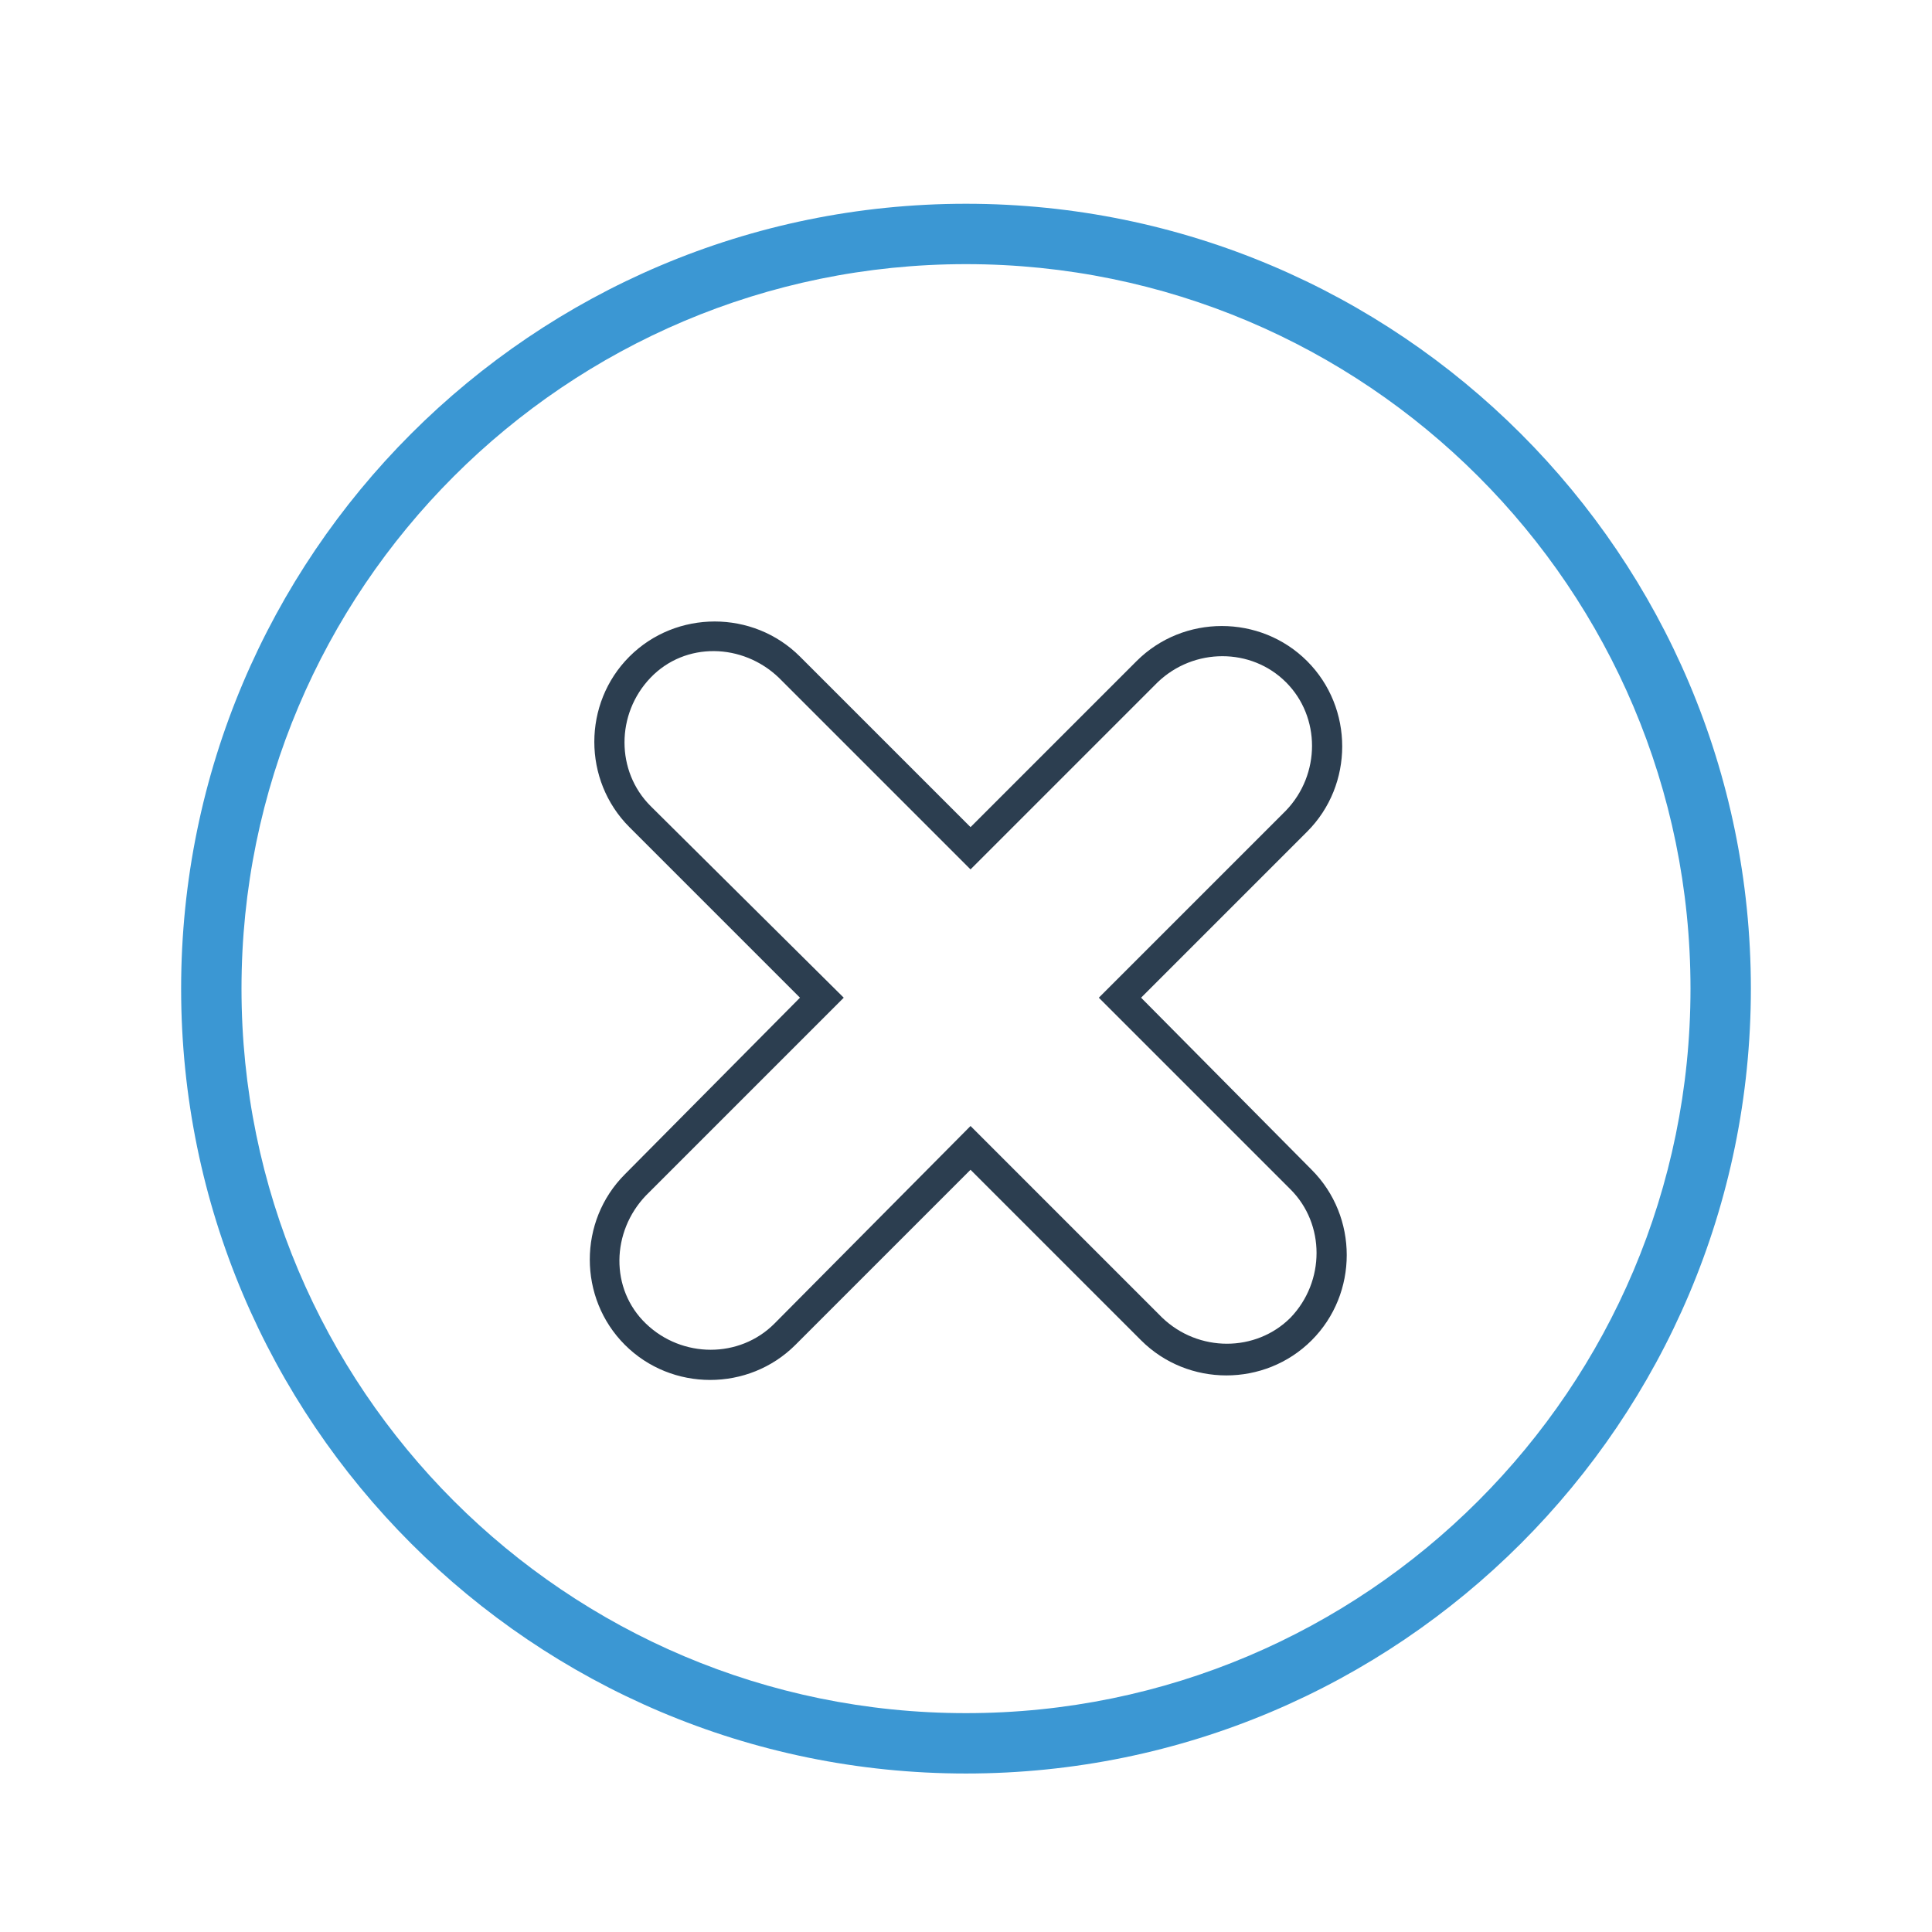
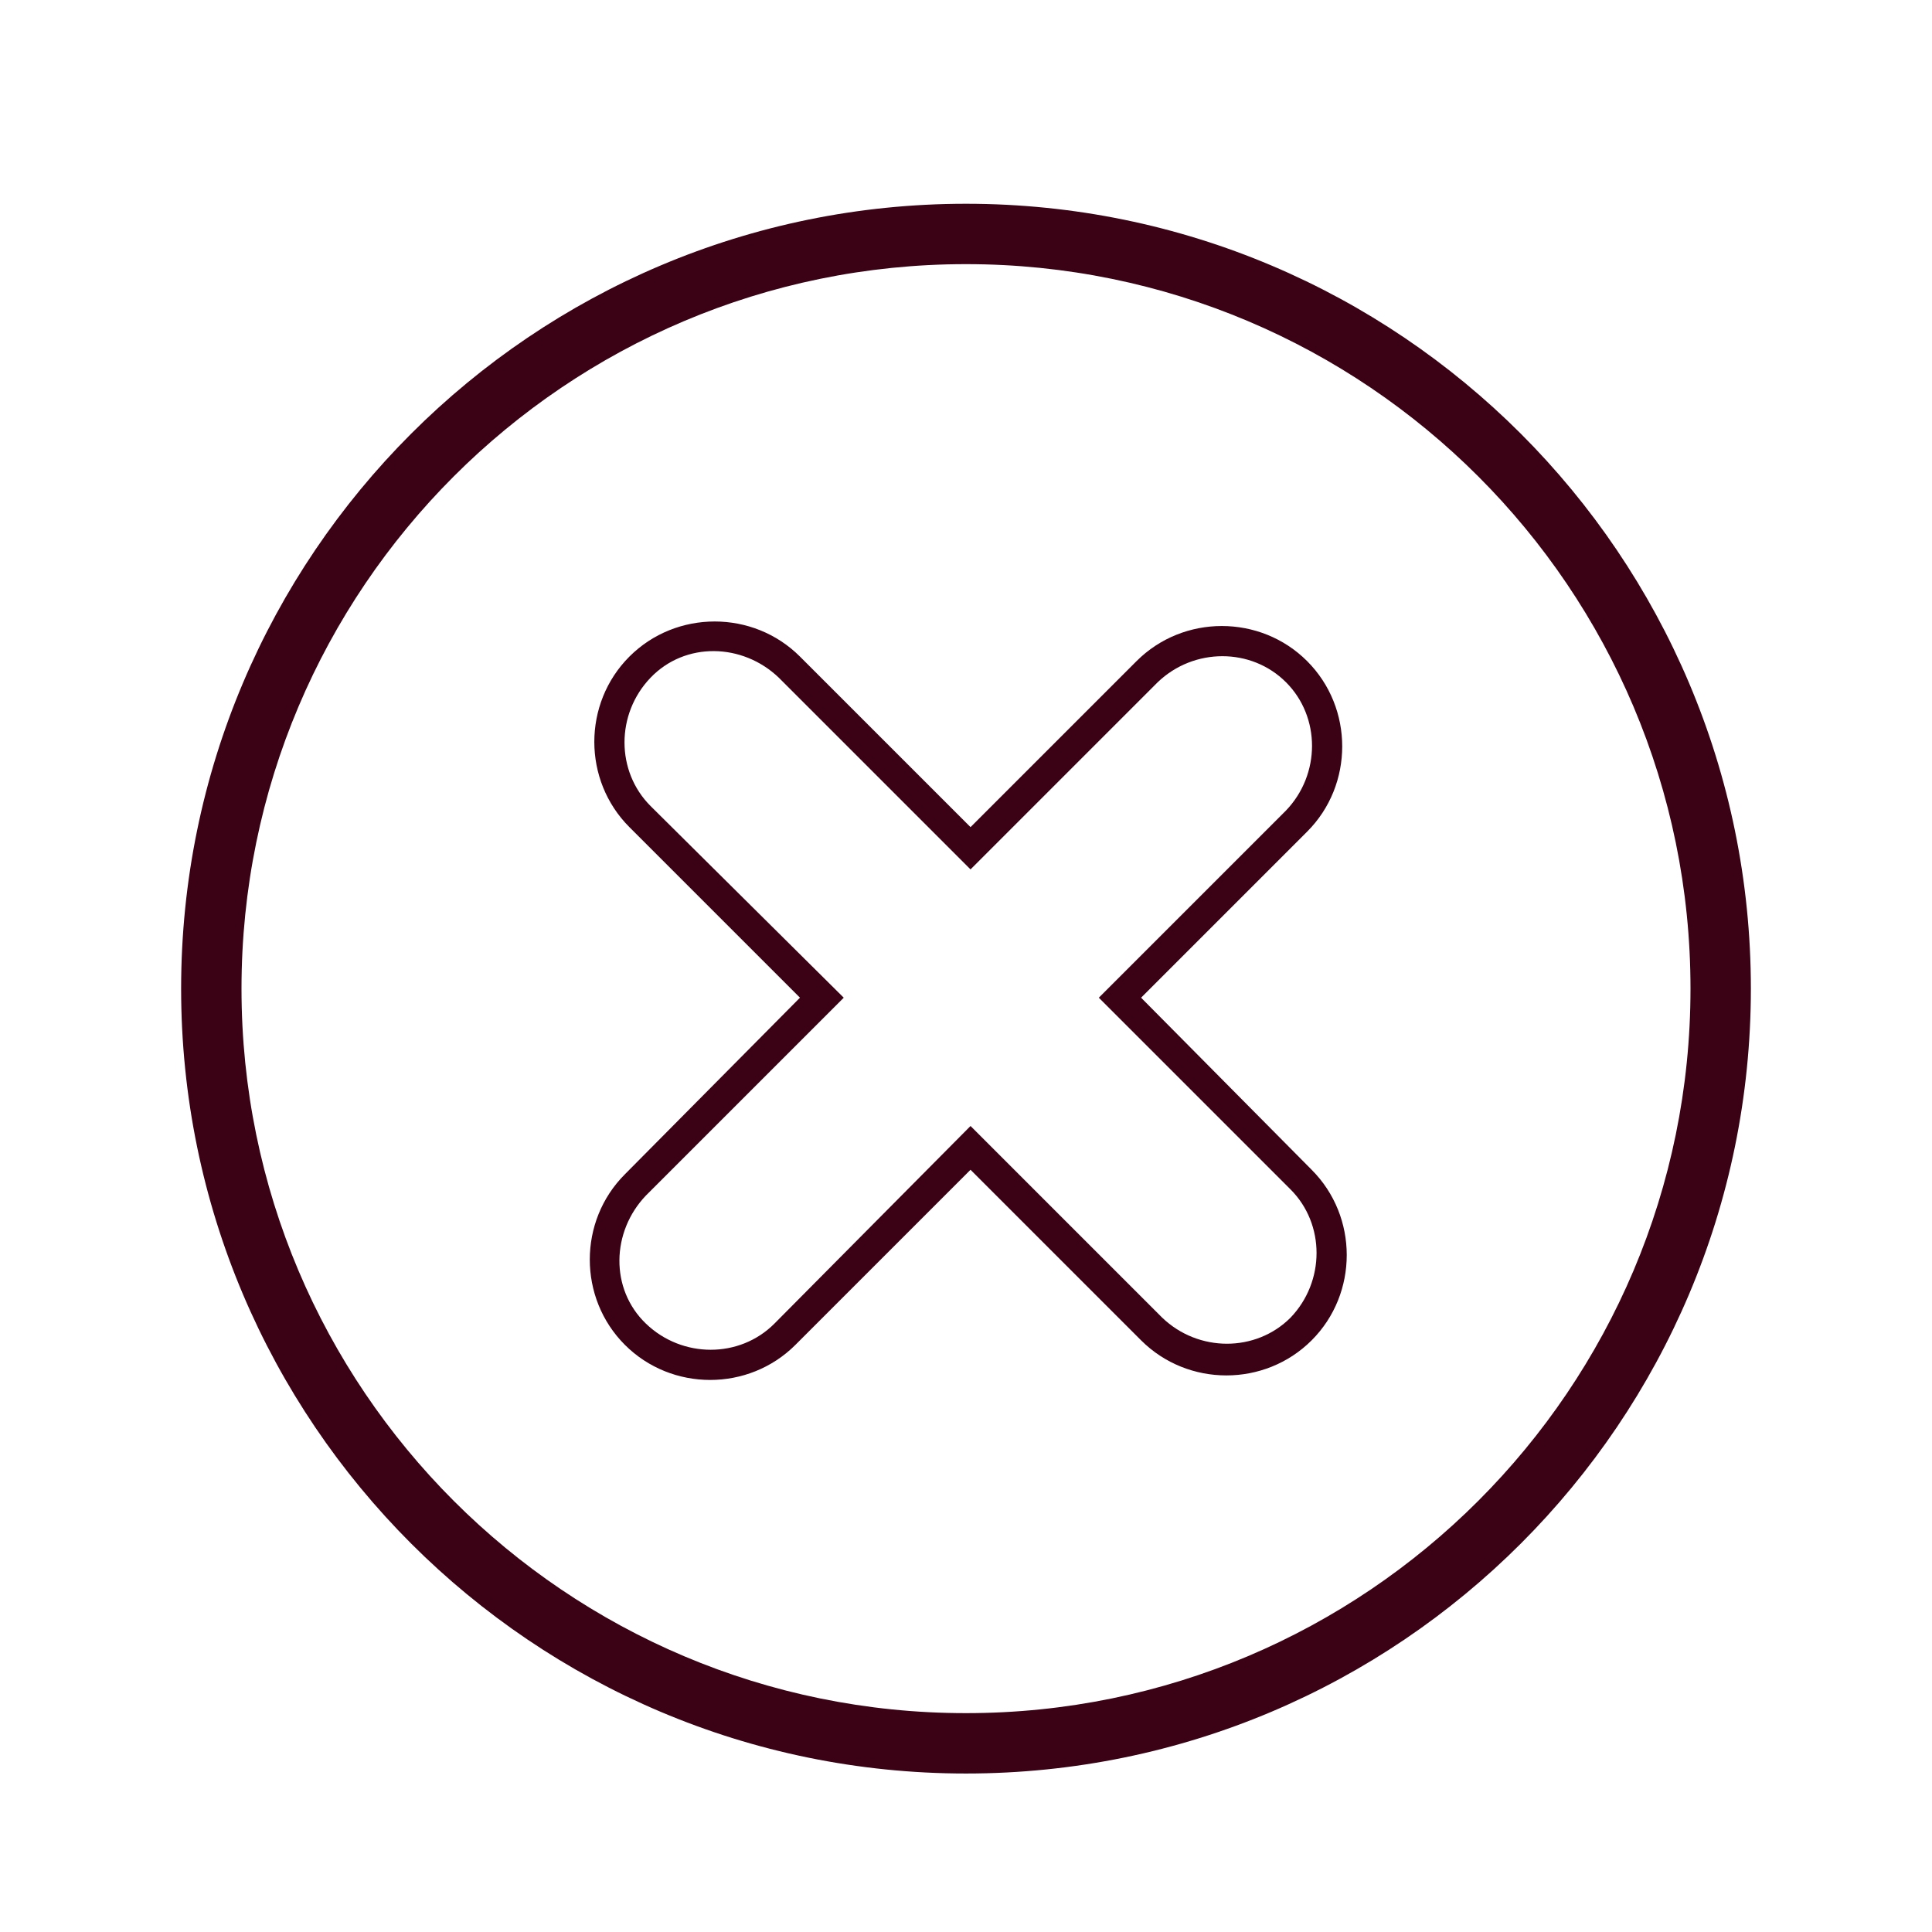
<svg xmlns="http://www.w3.org/2000/svg" enable-background="new 0 0 128 128" height="128px" id="Layer_1" version="1.1" viewBox="0 0 128 128" width="128px" xml:space="preserve">
-   <path d="M64,13.5c-28.7,0-52,23.3-52,52s23.3,52,52,52s52-23.3,52-52S92.7,13.5,64,13.5z M64,113.5  c-26.5,0-48-21.5-48-48s21.5-48,48-48s48,21.5,48,48S90.5,113.5,64,113.5z" fill="#3B97D3" />
-   <path d="M85.2,45.2c2.3,2.3,2.3,6.1,0,8.5L72.8,66.1l12.7,12.7c2.3,2.3,2.3,6.1,0,8.5c-2.3,2.3-6.1,2.3-8.5,0  L64.3,74.6L51.3,87.7c-2.3,2.3-6.1,2.3-8.5,0s-2.3-6.1,0-8.5l13.1-13.1L43.1,53.4c-2.3-2.3-2.3-6.1,0-8.5s6.1-2.3,8.5,0l12.7,12.7  l12.4-12.4C79.1,42.9,82.9,42.9,85.2,45.2 M86.6,43.8c-3.1-3.1-8.2-3.1-11.3,0l-11,11L53,43.5c-3.1-3.1-8.2-3.1-11.3,0  c-3.1,3.1-3.1,8.2,0,11.3L53,66.1L41.4,77.8c-3.1,3.1-3.1,8.2,0,11.3c3.1,3.1,8.2,3.1,11.3,0l11.6-11.6l11.3,11.3  c3.1,3.1,8.2,3.1,11.3,0c3.1-3.1,3.1-8.2,0-11.3L75.6,66.1l11-11C89.7,52,89.7,46.9,86.6,43.8L86.6,43.8z" fill="#2C3E50" />
+   <path d="M64,13.5c-28.7,0-52,23.3-52,52s23.3,52,52,52s52-23.3,52-52S92.7,13.5,64,13.5z M64,113.5  c-26.5,0-48-21.5-48-48s21.5-48,48-48s48,21.5,48,48S90.5,113.5,64,113.5z" fill="#3A0214" />
+   <path d="M85.2,45.2c2.3,2.3,2.3,6.1,0,8.5L72.8,66.1l12.7,12.7c2.3,2.3,2.3,6.1,0,8.5c-2.3,2.3-6.1,2.3-8.5,0  L64.3,74.6L51.3,87.7c-2.3,2.3-6.1,2.3-8.5,0s-2.3-6.1,0-8.5l13.1-13.1L43.1,53.4c-2.3-2.3-2.3-6.1,0-8.5s6.1-2.3,8.5,0l12.7,12.7  l12.4-12.4C79.1,42.9,82.9,42.9,85.2,45.2 M86.6,43.8c-3.1-3.1-8.2-3.1-11.3,0l-11,11L53,43.5c-3.1-3.1-8.2-3.1-11.3,0  c-3.1,3.1-3.1,8.2,0,11.3L53,66.1L41.4,77.8c-3.1,3.1-3.1,8.2,0,11.3c3.1,3.1,8.2,3.1,11.3,0l11.6-11.6l11.3,11.3  c3.1,3.1,8.2,3.1,11.3,0c3.1-3.1,3.1-8.2,0-11.3L75.6,66.1l11-11C89.7,52,89.7,46.9,86.6,43.8L86.6,43.8z" fill="#3A0214" />
</svg>
